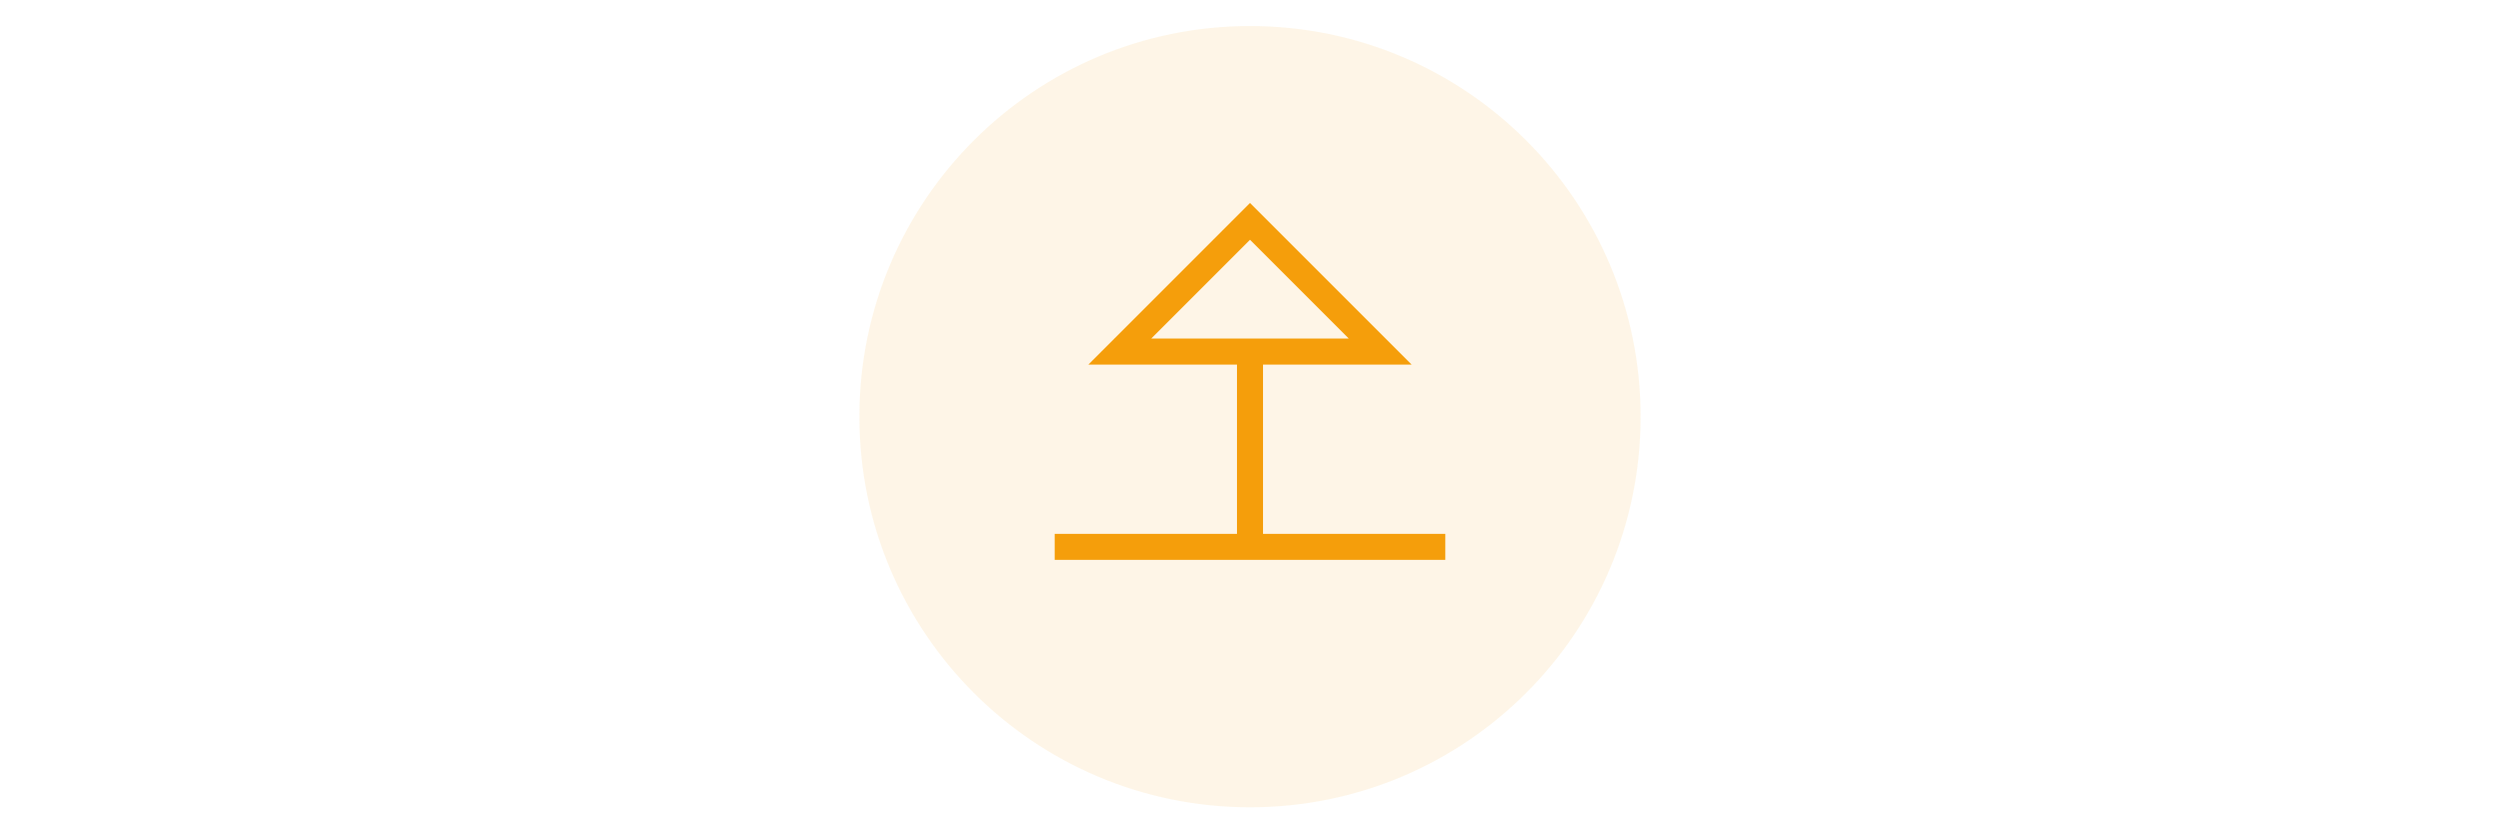
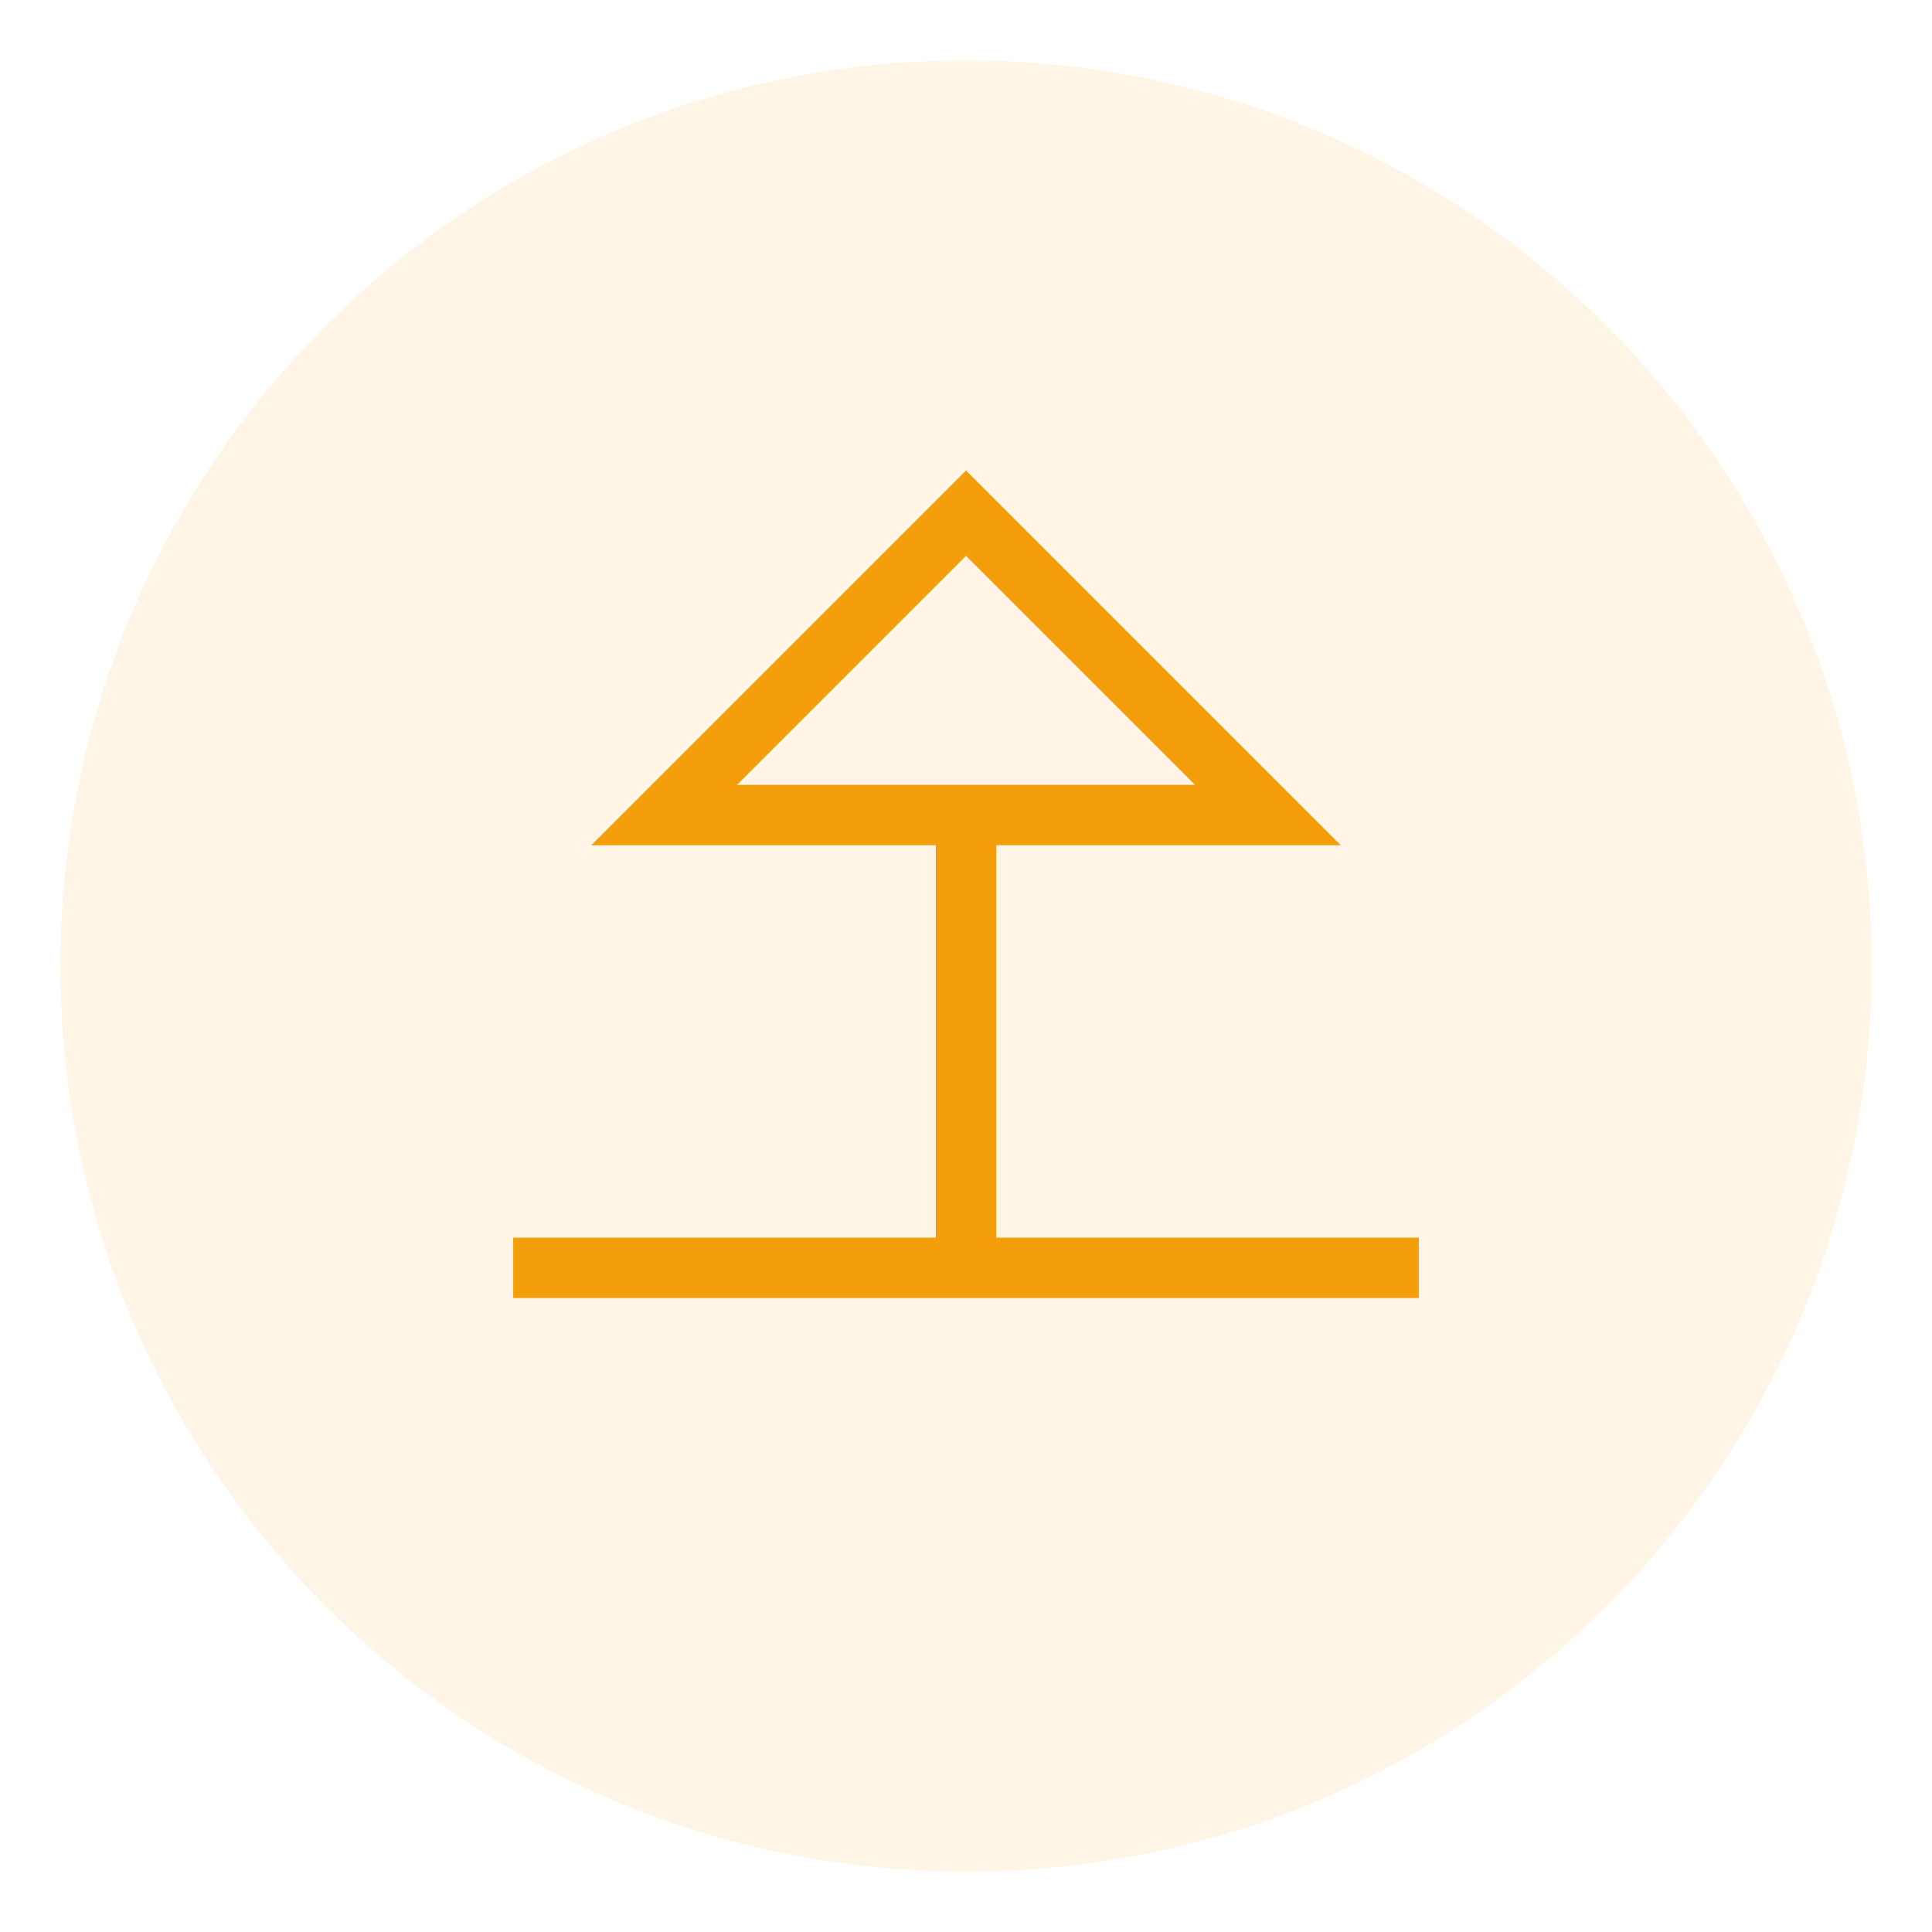
- <svg xmlns="http://www.w3.org/2000/svg" viewBox="0 0 192 64">
+ <svg xmlns="http://www.w3.org/2000/svg" viewBox="64 0 64 64" width="64" height="64">
  <circle cx="96" cy="32" r="30" fill="#f59e0b" opacity="0.1" />
  <path d="M81 42 L111 42 M86 27 L106 27 L96 17 Z" fill="none" stroke="#f59e0b" stroke-width="2" />
  <path d="M96 27 L96 42" stroke="#f59e0b" stroke-width="2" />
</svg>
